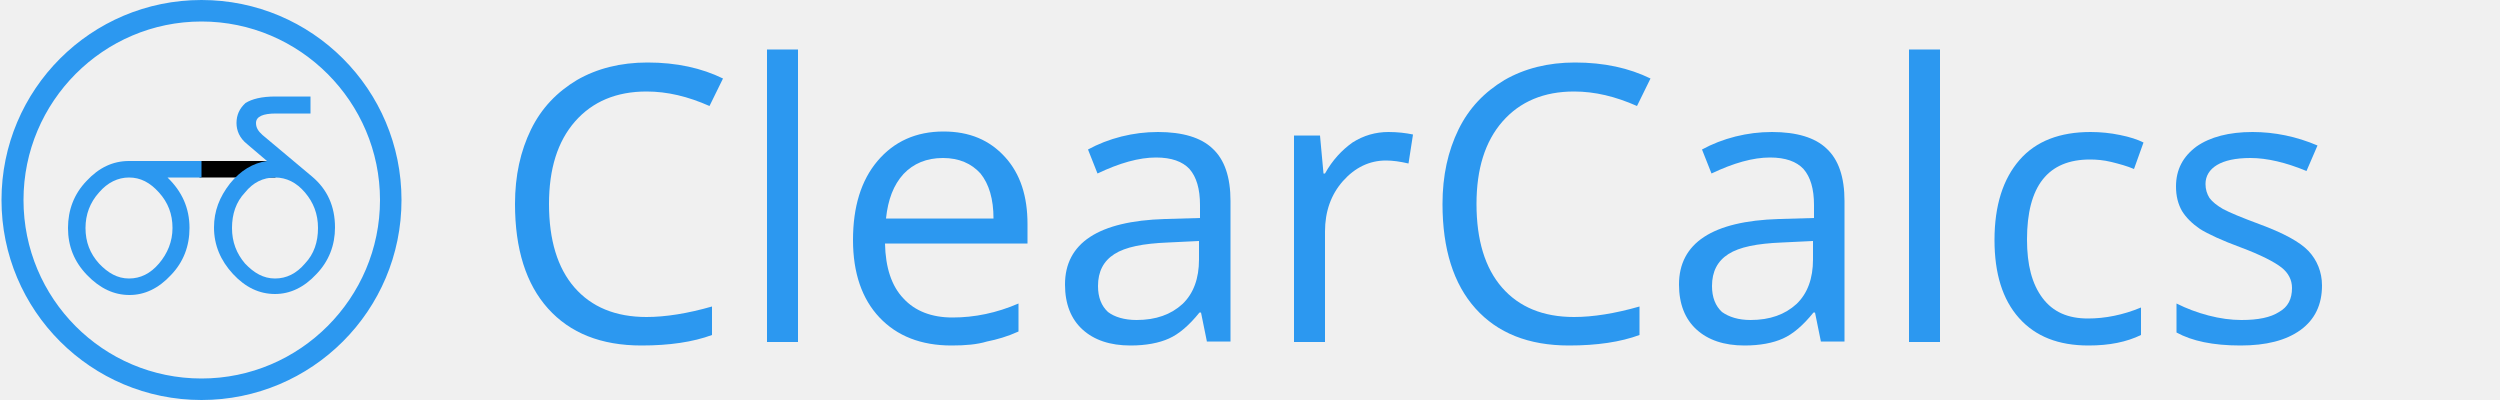
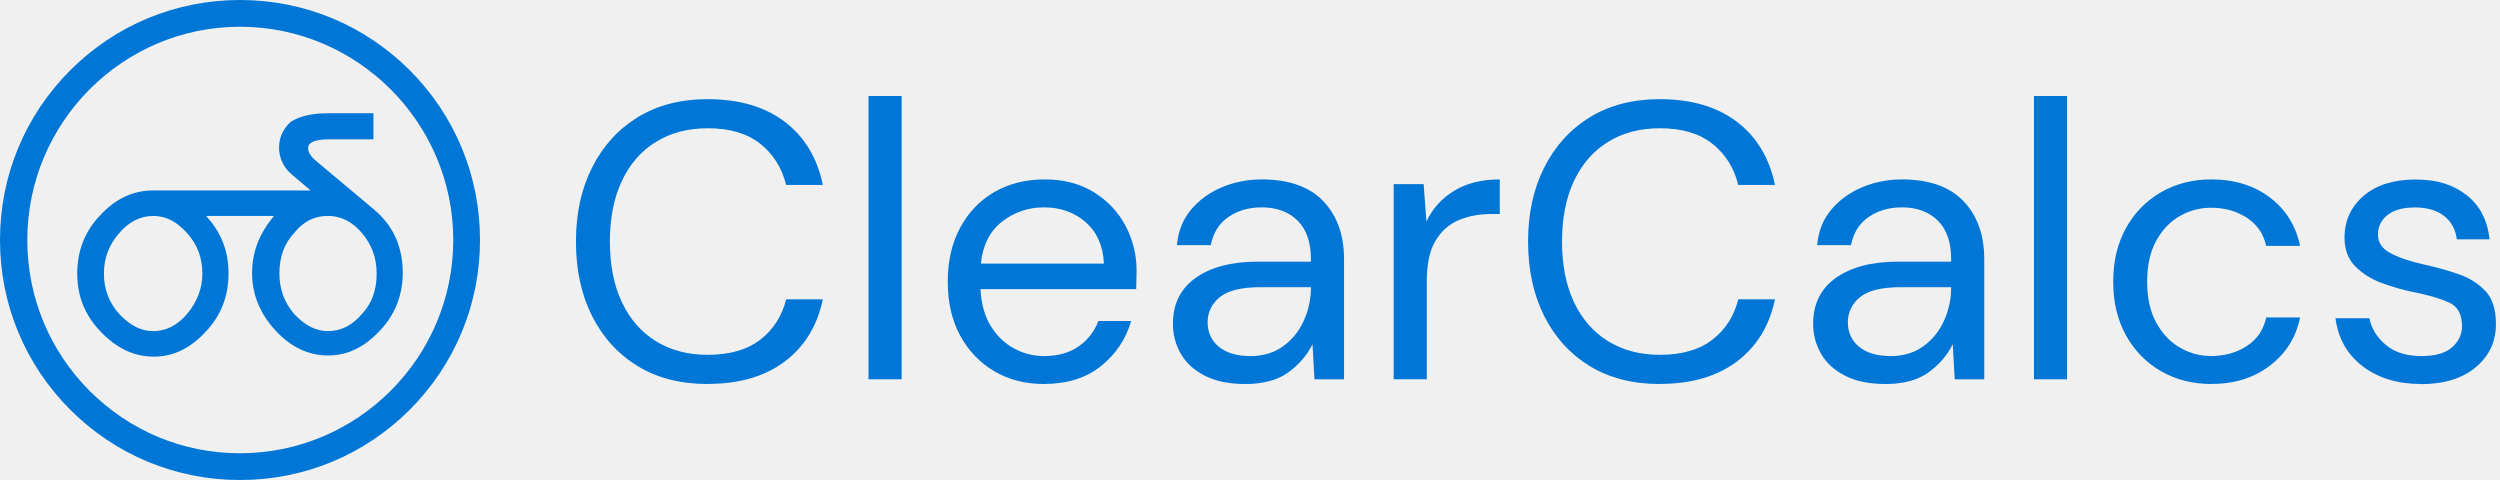
- <svg xmlns="http://www.w3.org/2000/svg" version="1.1" id="Layer_2" x="0px" y="0px" viewBox="0 0 500 80" style="enable-background:new 0 0 500 80;" xml:space="preserve">
-   <style type="text/css">
- 	path{fill:#2C98F0;}
- </style>
-   <path d="M129.3,18.3c-6,0-10.8,2-14.3,6c-3.5,4-5.2,9.5-5.2,16.5c0,7.2,1.7,12.8,5.1,16.7c3.4,3.9,8.2,5.9,14.4,5.9     c3.8,0,8.2-0.7,13.1-2.1V67c-3.8,1.4-8.5,2.1-14.1,2.1c-8.1,0-14.3-2.5-18.7-7.4c-4.4-4.9-6.6-11.9-6.6-20.9     c0-5.7,1.1-10.6,3.2-14.9c2.1-4.3,5.2-7.5,9.2-9.9c4-2.3,8.7-3.5,14.1-3.5c5.8,0,10.8,1.1,15.1,3.2l-2.7,5.5     C137.6,19.3,133.5,18.3,129.3,18.3z" />
-   <path d="M159.6,68.4h-6.2V9.9h6.2V68.4z" />
-   <path d="M190.3,69.1c-6.1,0-10.9-1.9-14.4-5.6c-3.5-3.7-5.3-8.9-5.3-15.5c0-6.6,1.6-11.9,4.9-15.8     c3.3-3.9,7.7-5.9,13.2-5.9c5.2,0,9.2,1.7,12.3,5.1s4.5,7.9,4.5,13.4v3.9H177c0.1,4.8,1.3,8.5,3.7,11c2.3,2.5,5.6,3.8,9.8,3.8     c4.4,0,8.8-0.9,13.2-2.8v5.6c-2.2,1-4.3,1.6-6.3,2C195.4,68.9,193.1,69.1,190.3,69.1z M188.6,31.6c-3.3,0-5.9,1.1-7.9,3.2     c-2,2.2-3.1,5.1-3.5,8.9h21.5c0-3.9-0.9-6.9-2.6-9C194.3,32.7,191.8,31.6,188.6,31.6z" />
-   <path d="M241.4,68.4l-1.2-5.9h-0.3c-2.1,2.6-4.1,4.3-6.1,5.2c-2,0.9-4.6,1.4-7.7,1.4c-4.1,0-7.3-1.1-9.6-3.2     s-3.5-5.1-3.5-9c0-8.3,6.7-12.7,20-13.1l7-0.2v-2.6c0-3.2-0.7-5.6-2.1-7.2c-1.4-1.5-3.6-2.3-6.7-2.3c-3.4,0-7.3,1.1-11.7,3.2     l-1.9-4.8c2-1.1,4.3-2,6.7-2.6c2.4-0.6,4.8-0.9,7.3-0.9c4.9,0,8.6,1.1,10.9,3.3c2.4,2.2,3.6,5.7,3.6,10.5v28.1H241.4z M227.3,64     c3.9,0,6.9-1.1,9.2-3.2c2.2-2.1,3.3-5.1,3.3-8.9v-3.7l-6.2,0.3c-5,0.2-8.5,0.9-10.7,2.3c-2.2,1.4-3.3,3.5-3.3,6.4     c0,2.3,0.7,4,2,5.2C222.9,63.4,224.9,64,227.3,64z" />
-   <path d="M277.7,26.4c1.8,0,3.5,0.2,4.9,0.5l-0.9,5.8c-1.7-0.4-3.2-0.6-4.5-0.6c-3.3,0-6.2,1.4-8.6,4.1     c-2.4,2.7-3.6,6.1-3.6,10.1v22.1h-6.2V27.1h5.2l0.7,7.6h0.3c1.5-2.7,3.4-4.7,5.5-6.2C272.7,27.1,275.1,26.4,277.7,26.4z" />
-   <path d="M314.8,18.3c-6,0-10.8,2-14.3,6c-3.5,4-5.2,9.5-5.2,16.5c0,7.2,1.7,12.8,5.1,16.7c3.4,3.9,8.2,5.9,14.4,5.9     c3.8,0,8.2-0.7,13.1-2.1V67c-3.8,1.4-8.5,2.1-14.1,2.1c-8.1,0-14.3-2.5-18.7-7.4c-4.4-4.9-6.6-11.9-6.6-20.9     c0-5.7,1.1-10.6,3.2-14.9c2.1-4.3,5.2-7.5,9.2-9.9c4-2.3,8.7-3.5,14.1-3.5c5.8,0,10.8,1.1,15.1,3.2l-2.7,5.5     C323.1,19.3,319,18.3,314.8,18.3z" />
-   <path d="M364.2,68.4l-1.2-5.9h-0.3c-2.1,2.6-4.1,4.3-6.1,5.2c-2,0.9-4.6,1.4-7.7,1.4c-4.1,0-7.3-1.1-9.6-3.2     s-3.5-5.1-3.5-9c0-8.3,6.7-12.7,20-13.1l7-0.2v-2.6c0-3.2-0.7-5.6-2.1-7.2c-1.4-1.5-3.6-2.3-6.7-2.3c-3.4,0-7.3,1.1-11.7,3.2     l-1.9-4.8c2-1.1,4.3-2,6.7-2.6c2.4-0.6,4.8-0.9,7.3-0.9c4.9,0,8.6,1.1,10.9,3.3c2.4,2.2,3.6,5.7,3.6,10.5v28.1H364.2z M350.1,64     c3.9,0,6.9-1.1,9.2-3.2c2.2-2.1,3.3-5.1,3.3-8.9v-3.7l-6.2,0.3c-5,0.2-8.5,0.9-10.7,2.3c-2.2,1.4-3.3,3.5-3.3,6.4     c0,2.3,0.7,4,2,5.2C345.8,63.4,347.7,64,350.1,64z" />
-   <path d="M388,68.4h-6.2V9.9h6.2V68.4z" />
-   <path d="M417.7,69.1c-6,0-10.6-1.8-13.9-5.5c-3.3-3.7-4.9-8.9-4.9-15.6c0-6.9,1.7-12.2,5-16c3.3-3.8,8.1-5.6,14.2-5.6     c2,0,4,0.2,5.9,0.6c2,0.4,3.5,0.9,4.7,1.5l-1.9,5.3c-1.4-0.6-2.9-1-4.5-1.4c-1.6-0.4-3.1-0.5-4.3-0.5c-8.4,0-12.6,5.3-12.6,16     c0,5.1,1,8.9,3.1,11.7s5.1,4.1,9.1,4.1c3.4,0,7-0.7,10.6-2.2V67C425.3,68.4,421.9,69.1,417.7,69.1z" />
-   <path d="M464.4,57.1c0,3.8-1.4,6.8-4.3,8.9c-2.9,2.1-6.9,3.1-12,3.1c-5.5,0-9.7-0.9-12.8-2.6v-5.8c2,1,4.1,1.8,6.4,2.4     c2.3,0.6,4.5,0.9,6.6,0.9c3.3,0,5.8-0.5,7.5-1.6c1.8-1,2.6-2.6,2.6-4.8c0-1.6-0.7-3-2.1-4.1c-1.4-1.1-4.1-2.5-8.1-4     c-3.8-1.4-6.6-2.7-8.2-3.7c-1.6-1.1-2.8-2.3-3.6-3.6c-0.8-1.4-1.2-3-1.2-4.9c0-3.4,1.4-6,4.1-8c2.7-1.9,6.5-2.9,11.2-2.9     c4.4,0,8.8,0.9,13,2.7l-2.2,5.1c-4.1-1.7-7.9-2.6-11.2-2.6c-3,0-5.2,0.5-6.7,1.4c-1.5,0.9-2.3,2.2-2.3,3.8c0,1.1,0.3,2,0.8,2.8     c0.6,0.8,1.5,1.5,2.7,2.2c1.3,0.7,3.7,1.7,7.2,3c4.9,1.8,8.2,3.6,9.9,5.4S464.4,54.4,464.4,57.1z" />
-   <path d="M40.3,4.3C60,4.3,76,20.4,76,40S60,75.7,40.3,75.7S4.7,59.7,4.7,40S20.7,4.3,40.3,4.3 M40.3,0         c-22.1,0-40,17.9-40,40s17.9,40,40,40s40-17.9,40-40S62.4,0,40.3,0L40.3,0z" />
-   <rect x="39.9" y="32.2" width="15.2" height="3.3" />
-   <path d="M33.5,35.5c2.9,2.8,4.4,6.1,4.4,10.1c0,3.6-1.2,6.8-3.7,9.4c-2.5,2.7-5.3,4-8.3,4c-3.1,0-5.9-1.3-8.5-4     s-3.8-5.8-3.8-9.4s1.2-6.8,3.7-9.4c2.5-2.7,5.3-4,8.5-4h14.5v3.3C40.3,35.5,33.5,35.5,33.5,35.5z M19.8,38.5     c-1.8,2-2.7,4.4-2.7,7.1c0,2.8,0.9,5.1,2.7,7.1c1.8,1.9,3.7,3,6,3s4.3-1,6-3s2.7-4.4,2.7-7.1c0-2.8-0.9-5.1-2.7-7.1s-3.7-3-6-3     C23.6,35.5,21.5,36.5,19.8,38.5z" />
-   <path d="M55.1,19.3h7v3.4h-6.9c-2.6,0-4,0.6-4,1.9c0,0.9,0.4,1.6,1.3,2.4l9.9,8.3c3.1,2.6,4.6,6,4.6,10.2     c0,3.5-1.2,6.7-3.7,9.3c-2.5,2.7-5.3,4-8.3,4c-3.1,0-5.9-1.3-8.4-4s-3.8-5.8-3.8-9.3c0-3.3,1.1-6.1,3.2-8.8     c2.1-2.6,4.6-4.1,7.4-4.5l-4-3.4c-1.5-1.2-2.1-2.7-2.1-4.2c0-1.6,0.6-2.9,1.8-4C50.4,19.8,52.3,19.3,55.1,19.3z M49,38.5     c-1.8,1.9-2.6,4.3-2.6,7.1s0.9,5.1,2.6,7.1c1.8,1.9,3.7,3,6,3s4.3-1,6-3c1.8-1.9,2.6-4.3,2.6-7.1s-0.9-5.1-2.6-7.1     c-1.7-2-3.7-3-6-3C52.6,35.5,50.6,36.5,49,38.5z" />
+ <svg xmlns="http://www.w3.org/2000/svg" viewBox="0 0 250 48" fill="none">
+   <g clip-path="url(#clip0_272_2471)">
+     <path d="M70.766 38.4C68.059 38.4 65.726 37.805 63.768 36.61C61.81 35.415 60.293 33.749 59.213 31.613C58.133 29.477 57.595 26.991 57.595 24.159C57.595 21.327 58.133 18.879 59.213 16.743C60.288 14.607 61.81 12.931 63.768 11.727C65.726 10.522 68.059 9.917 70.766 9.917C73.92 9.917 76.488 10.671 78.475 12.178C80.458 13.685 81.73 15.792 82.282 18.495H78.614C78.192 16.791 77.333 15.418 76.032 14.381C74.731 13.344 72.974 12.826 70.766 12.826C68.794 12.826 67.075 13.277 65.602 14.184C64.128 15.087 62.995 16.387 62.194 18.077C61.392 19.767 60.989 21.797 60.989 24.154C60.989 26.511 61.387 28.541 62.194 30.231C62.995 31.92 64.133 33.221 65.602 34.123C67.075 35.031 68.794 35.482 70.766 35.482C72.974 35.482 74.726 34.978 76.032 33.965C77.333 32.957 78.192 31.613 78.614 29.933H82.282C81.73 32.583 80.462 34.656 78.475 36.149C76.488 37.647 73.92 38.391 70.766 38.391V38.4Z" fill="#0076D6" />
+     <path d="M86.851 37.93V9.6H90.163V37.93H86.851Z" fill="#0076D6" />
+     <path d="M104.395 38.4C102.528 38.4 100.872 37.973 99.427 37.123C97.982 36.269 96.845 35.083 96.019 33.562C95.189 32.04 94.776 30.245 94.776 28.171C94.776 26.098 95.184 24.336 96 22.8C96.816 21.264 97.954 20.074 99.408 19.219C100.867 18.365 102.557 17.942 104.472 17.942C106.387 17.942 108 18.37 109.382 19.219C110.76 20.074 111.821 21.192 112.555 22.584C113.29 23.976 113.659 25.469 113.659 27.067C113.659 27.355 113.654 27.643 113.64 27.931C113.626 28.219 113.621 28.546 113.621 28.915H98.05C98.126 30.408 98.477 31.651 99.096 32.635C99.715 33.619 100.488 34.358 101.424 34.858C102.355 35.357 103.349 35.606 104.4 35.606C105.768 35.606 106.91 35.29 107.832 34.661C108.754 34.032 109.421 33.178 109.843 32.102H113.117C112.589 33.912 111.586 35.414 110.102 36.605C108.619 37.8 106.718 38.395 104.405 38.395L104.395 38.4ZM104.395 20.736C102.816 20.736 101.419 21.216 100.195 22.171C98.971 23.131 98.27 24.528 98.088 26.362H110.39C110.314 24.605 109.709 23.227 108.576 22.229C107.443 21.23 106.051 20.736 104.395 20.736Z" fill="#0076D6" />
+     <path d="M124.546 38.4C122.914 38.4 121.56 38.126 120.485 37.574C119.405 37.022 118.603 36.288 118.08 35.371C117.552 34.454 117.293 33.456 117.293 32.381C117.293 30.389 118.056 28.853 119.578 27.778C121.099 26.702 123.178 26.165 125.808 26.165H131.093V25.93C131.093 24.226 130.646 22.934 129.754 22.056C128.861 21.178 127.666 20.736 126.168 20.736C124.882 20.736 123.768 21.058 122.837 21.701C121.906 22.344 121.32 23.28 121.08 24.514H117.691C117.821 23.098 118.301 21.902 119.131 20.933C119.962 19.963 120.989 19.219 122.227 18.71C123.461 18.197 124.776 17.942 126.168 17.942C128.899 17.942 130.958 18.672 132.336 20.126C133.718 21.581 134.405 23.515 134.405 25.93V37.93H131.448L131.251 34.426C130.699 35.53 129.893 36.466 128.827 37.238C127.762 38.011 126.336 38.4 124.55 38.4H124.546ZM125.059 35.606C126.322 35.606 127.406 35.28 128.314 34.622C129.221 33.965 129.912 33.115 130.382 32.064C130.858 31.013 131.093 29.914 131.093 28.757V28.718H126.086C124.142 28.718 122.77 29.054 121.968 29.722C121.166 30.389 120.763 31.224 120.763 32.222C120.763 33.221 121.138 34.066 121.886 34.68C122.635 35.294 123.691 35.606 125.059 35.606Z" fill="#0076D6" />
+     <path d="M139.368 37.93V18.413H142.363L142.642 22.152C143.246 20.866 144.163 19.843 145.402 19.085C146.635 18.326 148.162 17.942 149.976 17.942V21.403H149.069C147.912 21.403 146.846 21.605 145.877 22.013C144.902 22.421 144.13 23.107 143.549 24.077C142.968 25.046 142.68 26.386 142.68 28.09V37.925H139.368V37.93Z" fill="#0076D6" />
+     <path d="M165.979 38.4C163.272 38.4 160.939 37.805 158.981 36.61C157.022 35.415 155.506 33.749 154.426 31.613C153.346 29.477 152.808 26.991 152.808 24.159C152.808 21.327 153.346 18.879 154.426 16.743C155.501 14.607 157.022 12.931 158.981 11.727C160.939 10.522 163.272 9.917 165.979 9.917C169.133 9.917 171.701 10.671 173.688 12.178C175.67 13.685 176.942 15.792 177.494 18.495H173.827C173.405 16.791 172.546 15.418 171.245 14.381C169.944 13.344 168.187 12.826 165.979 12.826C164.006 12.826 162.288 13.277 160.814 14.184C159.341 15.087 158.208 16.387 157.406 18.077C156.605 19.767 156.202 21.797 156.202 24.154C156.202 26.511 156.6 28.541 157.406 30.231C158.208 31.92 159.346 33.221 160.814 34.123C162.288 35.031 164.006 35.482 165.979 35.482C168.187 35.482 169.939 34.978 171.245 33.965C172.546 32.957 173.405 31.613 173.827 29.933H177.494C176.942 32.583 175.675 34.656 173.688 36.149C171.701 37.647 169.133 38.391 165.979 38.391V38.4Z" fill="#0076D6" />
+     <path d="M188.568 38.4C186.936 38.4 185.582 38.126 184.507 37.574C183.427 37.022 182.626 36.288 182.102 35.371C181.574 34.454 181.315 33.456 181.315 32.381C181.315 30.389 182.078 28.853 183.6 27.778C185.122 26.702 187.2 26.165 189.83 26.165H195.115V25.93C195.115 24.226 194.669 22.934 193.776 22.056C192.883 21.178 191.688 20.736 190.19 20.736C188.904 20.736 187.79 21.058 186.859 21.701C185.928 22.344 185.342 23.28 185.102 24.514H181.714C181.843 23.098 182.323 21.902 183.154 20.933C183.984 19.963 185.011 19.219 186.25 18.71C187.483 18.197 188.798 17.942 190.19 17.942C192.922 17.942 194.981 18.672 196.358 20.126C197.741 21.581 198.427 23.515 198.427 25.93V37.93H195.47L195.274 34.426C194.722 35.53 193.915 36.466 192.85 37.238C191.784 38.011 190.358 38.4 188.573 38.4H188.568ZM189.082 35.606C190.344 35.606 191.429 35.28 192.336 34.622C193.243 33.965 193.934 33.115 194.405 32.064C194.88 31.013 195.115 29.914 195.115 28.757V28.718H190.109C188.165 28.718 186.792 29.054 185.99 29.722C185.189 30.389 184.786 31.224 184.786 32.222C184.786 33.221 185.16 34.066 185.909 34.68C186.658 35.294 187.714 35.606 189.082 35.606Z" fill="#0076D6" />
+     <path d="M203.395 37.93V9.6H206.707V37.93H203.395Z" fill="#0076D6" />
+     <path d="M221.136 38.4C219.269 38.4 217.594 37.973 216.11 37.123C214.627 36.269 213.456 35.078 212.602 33.542C211.747 32.006 211.32 30.216 211.32 28.171C211.32 26.126 211.747 24.336 212.602 22.8C213.456 21.264 214.627 20.074 216.11 19.219C217.594 18.365 219.269 17.942 221.136 17.942C223.45 17.942 225.398 18.547 226.992 19.752C228.581 20.957 229.589 22.574 230.006 24.59H226.618C226.354 23.386 225.71 22.445 224.688 21.778C223.661 21.11 222.466 20.774 221.102 20.774C219.998 20.774 218.962 21.048 217.987 21.6C217.013 22.152 216.226 22.978 215.621 24.077C215.016 25.181 214.714 26.544 214.714 28.166C214.714 29.789 215.016 31.157 215.621 32.261C216.226 33.365 217.013 34.195 217.987 34.757C218.962 35.323 219.998 35.602 221.102 35.602C222.47 35.602 223.666 35.266 224.688 34.598C225.715 33.931 226.358 32.981 226.618 31.747H230.006C229.613 33.715 228.614 35.314 227.011 36.547C225.408 37.781 223.45 38.395 221.136 38.395V38.4Z" fill="#0076D6" />
+     <path d="M242.107 38.4C239.77 38.4 237.821 37.81 236.27 36.629C234.72 35.448 233.813 33.85 233.549 31.829H236.938C237.149 32.851 237.691 33.739 238.574 34.483C239.453 35.232 240.643 35.606 242.141 35.606C243.533 35.606 244.56 35.314 245.218 34.723C245.875 34.133 246.202 33.432 246.202 32.621C246.202 31.44 245.774 30.653 244.92 30.259C244.066 29.866 242.866 29.511 241.31 29.198C240.259 28.987 239.208 28.685 238.157 28.296C237.106 27.902 236.227 27.346 235.517 26.626C234.806 25.906 234.451 24.955 234.451 23.774C234.451 22.07 235.09 20.674 236.362 19.584C237.638 18.494 239.366 17.952 241.546 17.952C243.725 17.952 245.323 18.471 246.653 19.507C247.978 20.544 248.75 22.018 248.957 23.933H245.683C245.554 22.934 245.126 22.157 244.402 21.59C243.677 21.029 242.712 20.746 241.502 20.746C240.293 20.746 239.405 20.995 238.762 21.494C238.118 21.994 237.797 22.651 237.797 23.462C237.797 24.274 238.21 24.864 239.04 25.311C239.866 25.757 240.994 26.136 242.41 26.453C243.619 26.717 244.766 27.038 245.861 27.418C246.95 27.797 247.843 28.363 248.544 29.107C249.24 29.856 249.59 30.936 249.59 32.352C249.614 34.109 248.952 35.559 247.598 36.701C246.245 37.843 244.411 38.414 242.098 38.414L242.107 38.4Z" fill="#0076D6" />
+     <path d="M40.973 7.027C36.442 2.496 30.413 0 24 0C17.587 0 11.558 2.496 7.027 7.027C2.496 11.558 0 17.587 0 24C0 30.413 2.496 36.442 7.027 40.973C11.558 45.504 17.587 48 24 48C30.413 48 36.442 45.504 40.973 40.973C45.504 36.442 48 30.413 48 24C48 17.587 45.504 11.558 40.973 7.027ZM45.326 24C45.326 35.76 35.76 45.326 24 45.326C18.312 45.326 12.97 43.104 8.952 39.077C4.939 35.05 2.731 29.698 2.731 24C2.731 12.24 12.274 2.674 24 2.674C35.726 2.674 45.326 12.24 45.326 24Z" fill="#0076D6" />
+     <path d="M37.421 20.966L31.497 16.003C31.013 15.571 30.816 15.221 30.816 14.784C30.816 14.222 31.526 13.934 32.923 13.934H37.344V11.323H32.865C31.219 11.323 30.019 11.592 29.078 12.178C28.291 12.902 27.907 13.752 27.907 14.784C27.907 15.816 28.378 16.81 29.265 17.52L31.061 19.046H15.317C13.301 19.046 11.568 19.858 10.018 21.528C8.496 23.112 7.723 25.075 7.723 27.355C7.723 29.635 8.496 31.536 10.08 33.182C11.688 34.853 13.421 35.664 15.379 35.664C17.337 35.664 19.032 34.829 20.558 33.182C22.08 31.598 22.853 29.635 22.853 27.355C22.853 25.075 22.118 23.251 20.611 21.595H27.398C27.322 21.682 27.254 21.763 27.187 21.85C25.838 23.582 25.209 25.315 25.209 27.298C25.209 29.438 26.002 31.378 27.561 33.062C29.088 34.714 30.854 35.549 32.803 35.549C34.752 35.549 36.456 34.714 37.982 33.067C39.485 31.507 40.277 29.51 40.277 27.298C40.277 24.686 39.317 22.56 37.421 20.971V20.966ZM36.187 31.406L36.178 31.416C35.222 32.539 34.085 33.11 32.803 33.11C31.598 33.11 30.528 32.573 29.429 31.416C28.425 30.235 27.941 28.906 27.941 27.35C27.941 25.675 28.43 24.341 29.433 23.28C30.341 22.142 31.445 21.59 32.803 21.59C34.085 21.59 35.222 22.162 36.178 23.285C37.181 24.461 37.666 25.79 37.666 27.35C37.666 29.03 37.181 30.355 36.187 31.406ZM11.942 23.29C12.883 22.181 14.05 21.595 15.317 21.595C16.584 21.595 17.649 22.138 18.696 23.294C19.733 24.446 20.237 25.776 20.237 27.35C20.237 28.838 19.713 30.206 18.686 31.416C17.731 32.539 16.598 33.11 15.312 33.11C14.107 33.11 13.032 32.568 11.933 31.411C10.896 30.259 10.392 28.93 10.392 27.355C10.392 25.781 10.91 24.432 11.942 23.29Z" fill="#0076D6" />
+   </g>
+   <defs>
+     <clipPath id="clip0_272_2471">
+       <rect width="249.6" height="48" fill="white" />
+     </clipPath>
+   </defs>
</svg>
